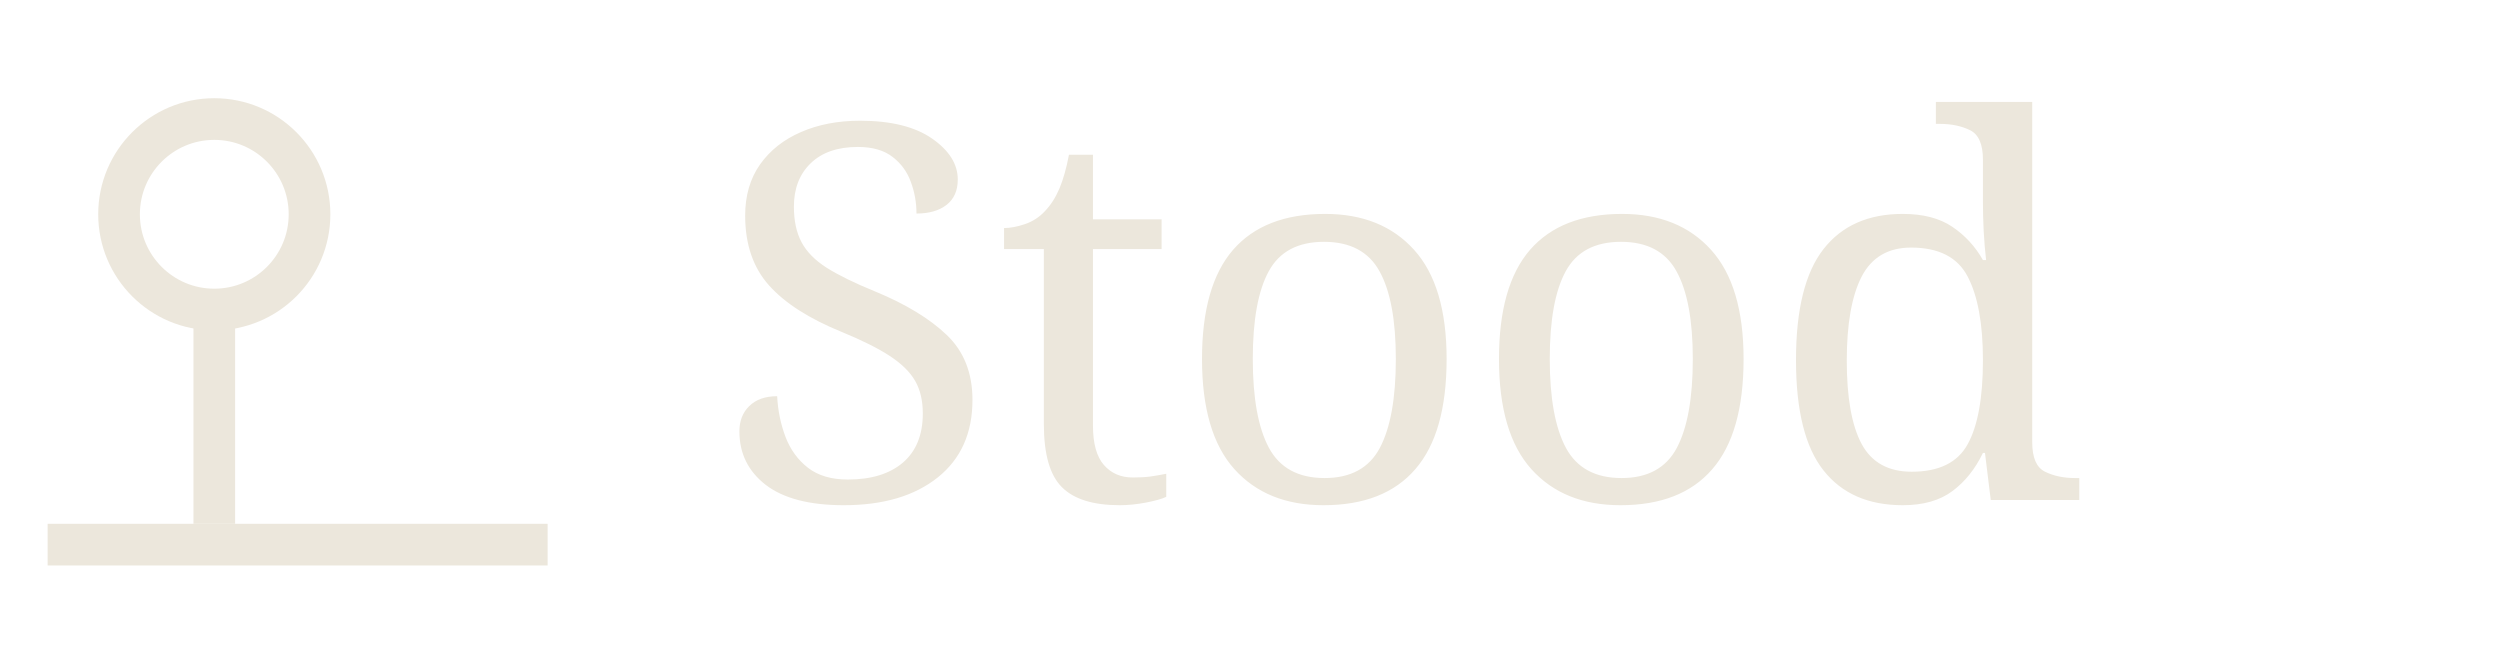
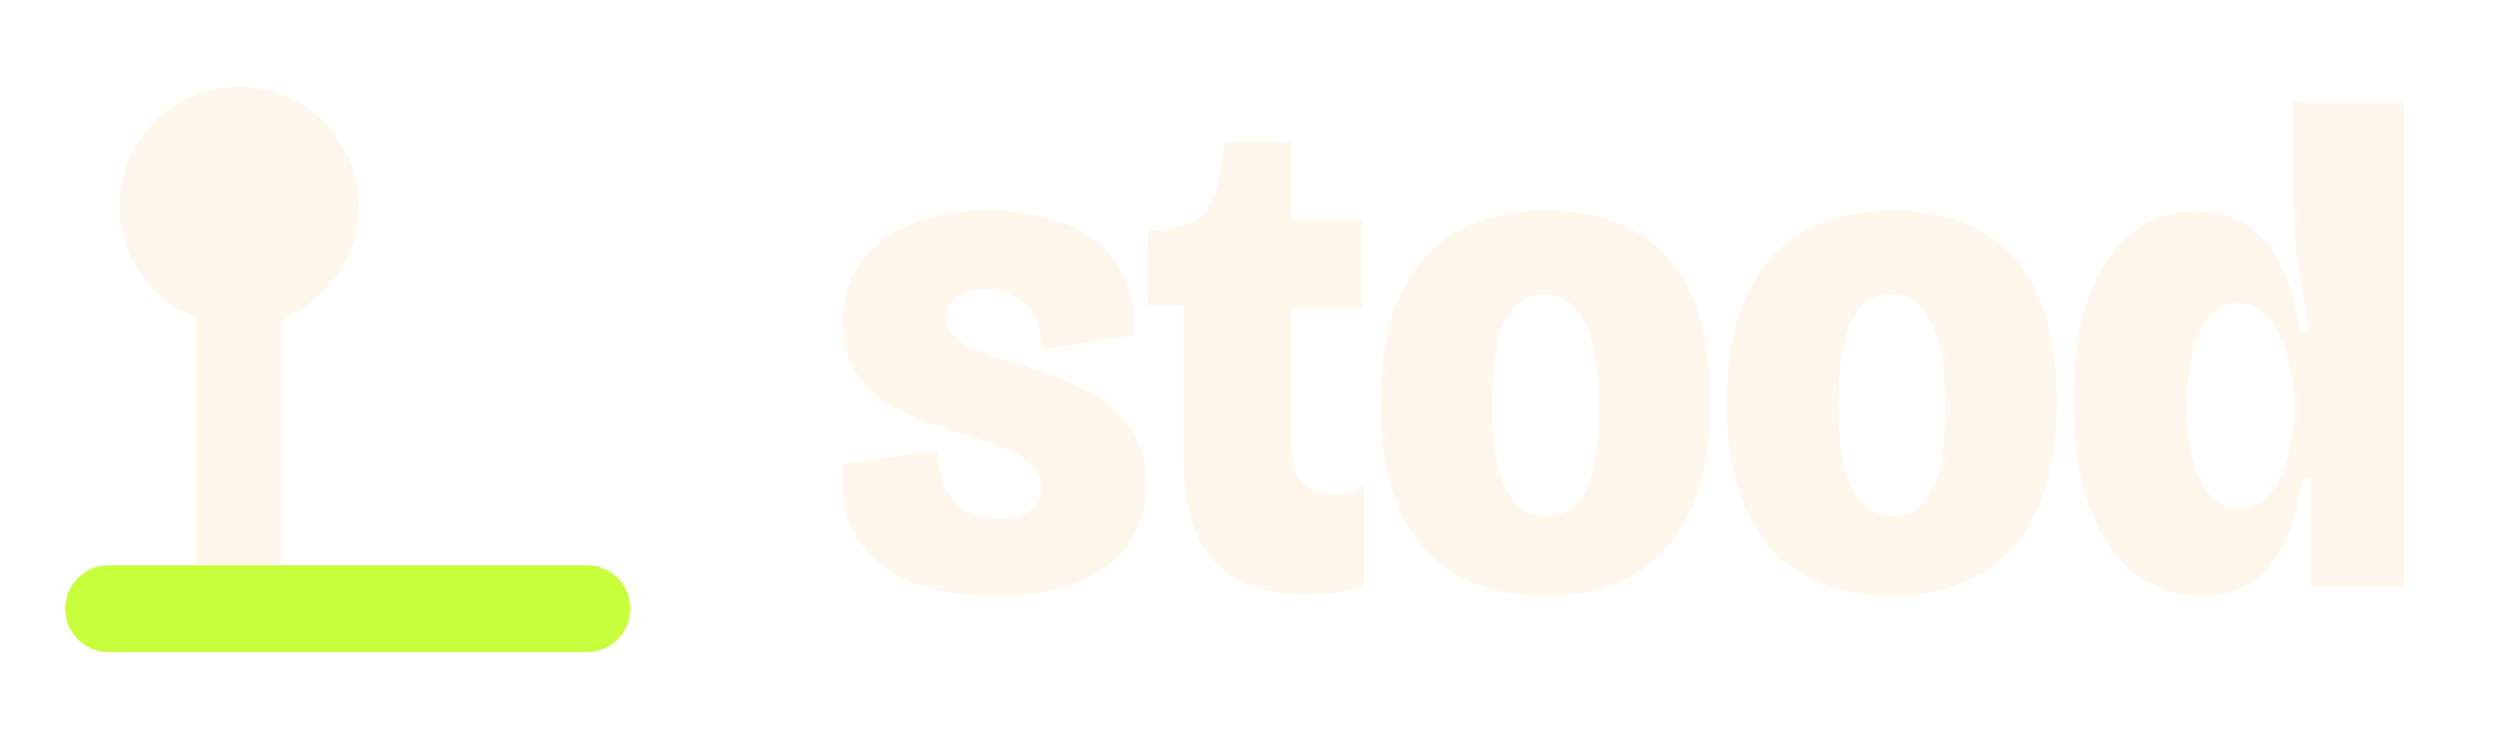
- <svg xmlns="http://www.w3.org/2000/svg" width="210" height="56" viewBox="0 0 210 56">
-   <g transform="translate(0 4) scale(1.0)" fill="none" stroke="#ECE7DC" stroke-linecap="butt">
-     <circle cx="18" cy="14" r="8" stroke-width="3.5" />
-     <line x1="18" y1="22" x2="18" y2="40" stroke-width="3.5" />
-     <line x1="4" y1="41.75" x2="46" y2="41.75" stroke-width="3.5" />
+ <svg xmlns="http://www.w3.org/2000/svg" width="230" height="68" viewBox="0 0 230 68">
+   <g transform="translate(0 2) scale(1.0)">
+     <circle cx="22" cy="17" r="11" fill="#FFF7EC" />
+     <rect x="18" y="22" width="8" height="28" fill="#FFF7EC" />
+     <rect x="6" y="50" width="52" height="8" rx="4" fill="#C8FF3D" />
  </g>
-   <text x="60" y="42" font-family="Newsreader, 'Source Serif 4', Georgia, serif" font-size="44" font-weight="500" fill="#ECE7DC" letter-spacing="-0.01em">Stood</text>
+   <path d="M91.552 54.832Q87.968 54.832 85.248 54.032Q82.528 53.232 80.704 51.632Q78.88 50.032 78.08 47.792Q77.28 45.552 77.6 42.672L86.24 41.456Q86.304 43.248 86.88 44.688Q87.456 46.128 88.704 46.928Q89.952 47.728 91.872 47.728Q93.6 47.728 94.688 47.056Q95.776 46.384 95.776 44.912Q95.776 43.696 95.072 42.896Q94.368 42.096 92.96 41.488Q91.552 40.88 89.376 40.176Q87.008 39.472 84.896 38.672Q82.784 37.872 81.12 36.72Q79.456 35.568 78.496 33.84Q77.536 32.112 77.536 29.616Q77.536 26.416 79.168 24.144Q80.8 21.872 83.808 20.624Q86.816 19.376 90.976 19.376Q94.944 19.376 98.016 20.592Q101.088 21.808 102.816 24.336Q104.544 26.864 104.288 30.832L95.776 32.176Q95.84 30.512 95.264 29.264Q94.688 28.016 93.568 27.312Q92.448 26.608 90.784 26.608Q88.992 26.608 88.032 27.344Q87.072 28.08 87.072 29.232Q87.072 30.256 87.808 30.992Q88.544 31.728 89.952 32.272Q91.36 32.816 93.408 33.392Q95.52 34.032 97.632 34.864Q99.744 35.696 101.536 36.944Q103.328 38.192 104.384 40.016Q105.44 41.84 105.44 44.592Q105.44 47.6 103.904 49.904Q102.368 52.208 99.296 53.52Q96.224 54.832 91.552 54.832ZM120.16 54.704Q114.592 54.704 111.744 51.664Q108.896 48.624 108.896 42.16V28.08H105.632V21.168H106.72Q109.664 20.976 110.848 19.568Q112.032 18.16 112.352 15.216L112.736 13.04H118.816V20.208H125.344V28.336H118.816V40.88Q118.816 43.248 119.808 44.368Q120.8 45.488 122.4 45.488Q123.232 45.488 124.0 45.264Q124.768 45.04 125.472 44.656V53.936Q123.872 54.384 122.592 54.544Q121.312 54.704 120.16 54.704ZM142.048 54.832Q137.376 54.832 133.984 52.848Q130.592 50.864 128.8 46.928Q127.008 42.992 127.008 37.104Q127.008 30.96 128.896 27.024Q130.784 23.088 134.208 21.232Q137.632 19.376 142.24 19.376Q146.976 19.376 150.368 21.264Q153.76 23.152 155.552 27.056Q157.344 30.96 157.344 36.976Q157.344 43.184 155.424 47.152Q153.504 51.12 150.08 52.976Q146.656 54.832 142.048 54.832ZM142.304 47.472Q143.904 47.472 144.96 46.416Q146.016 45.36 146.56 43.152Q147.104 40.944 147.104 37.68Q147.104 34.096 146.528 31.76Q145.952 29.424 144.832 28.24Q143.712 27.056 141.984 27.056Q140.448 27.056 139.392 28.144Q138.336 29.232 137.792 31.504Q137.248 33.776 137.248 37.296Q137.248 42.416 138.528 44.944Q139.808 47.472 142.304 47.472ZM173.92 54.832Q169.248 54.832 165.856 52.848Q162.464 50.864 160.672 46.928Q158.88 42.992 158.88 37.104Q158.88 30.96 160.768 27.024Q162.656 23.088 166.08 21.232Q169.504 19.376 174.112 19.376Q178.848 19.376 182.24 21.264Q185.632 23.152 187.424 27.056Q189.216 30.96 189.216 36.976Q189.216 43.184 187.296 47.152Q185.376 51.12 181.952 52.976Q178.528 54.832 173.92 54.832ZM174.176 47.472Q175.776 47.472 176.832 46.416Q177.888 45.36 178.432 43.152Q178.976 40.944 178.976 37.68Q178.976 34.096 178.4 31.76Q177.824 29.424 176.704 28.24Q175.584 27.056 173.856 27.056Q172.32 27.056 171.264 28.144Q170.208 29.232 169.664 31.504Q169.12 33.776 169.12 37.296Q169.12 42.416 170.4 44.944Q171.68 47.472 174.176 47.472ZM202.528 54.832Q199.072 54.832 196.416 52.784Q193.76 50.736 192.256 46.736Q190.752 42.736 190.752 36.912Q190.752 31.152 192.192 27.248Q193.632 23.344 196.16 21.392Q198.688 19.44 202.016 19.44Q204.64 19.44 206.592 20.656Q208.544 21.872 209.792 24.336Q211.04 26.8 211.616 30.576H212.448Q212.064 28.272 211.712 26.192Q211.36 24.112 211.168 22.256Q210.976 20.4 210.976 18.864V9.328H221.152V39.6V54.0H212.64L212.576 44.016H211.808Q211.296 47.664 210.08 50.096Q208.864 52.528 206.976 53.68Q205.088 54.832 202.528 54.832ZM205.984 46.832Q207.136 46.832 208.096 46.128Q209.056 45.424 209.696 44.176Q210.336 42.928 210.688 41.328Q211.04 39.728 211.04 37.936V37.04Q211.04 35.504 210.784 34.128Q210.528 32.752 210.08 31.6Q209.632 30.448 208.96 29.616Q208.288 28.784 207.52 28.336Q206.752 27.888 205.856 27.888Q204.384 27.888 203.328 29.04Q202.272 30.192 201.728 32.336Q201.184 34.48 201.184 37.424Q201.184 40.24 201.76 42.352Q202.336 44.464 203.392 45.648Q204.448 46.832 205.984 46.832Z" fill="#FFF7EC" />
</svg>
